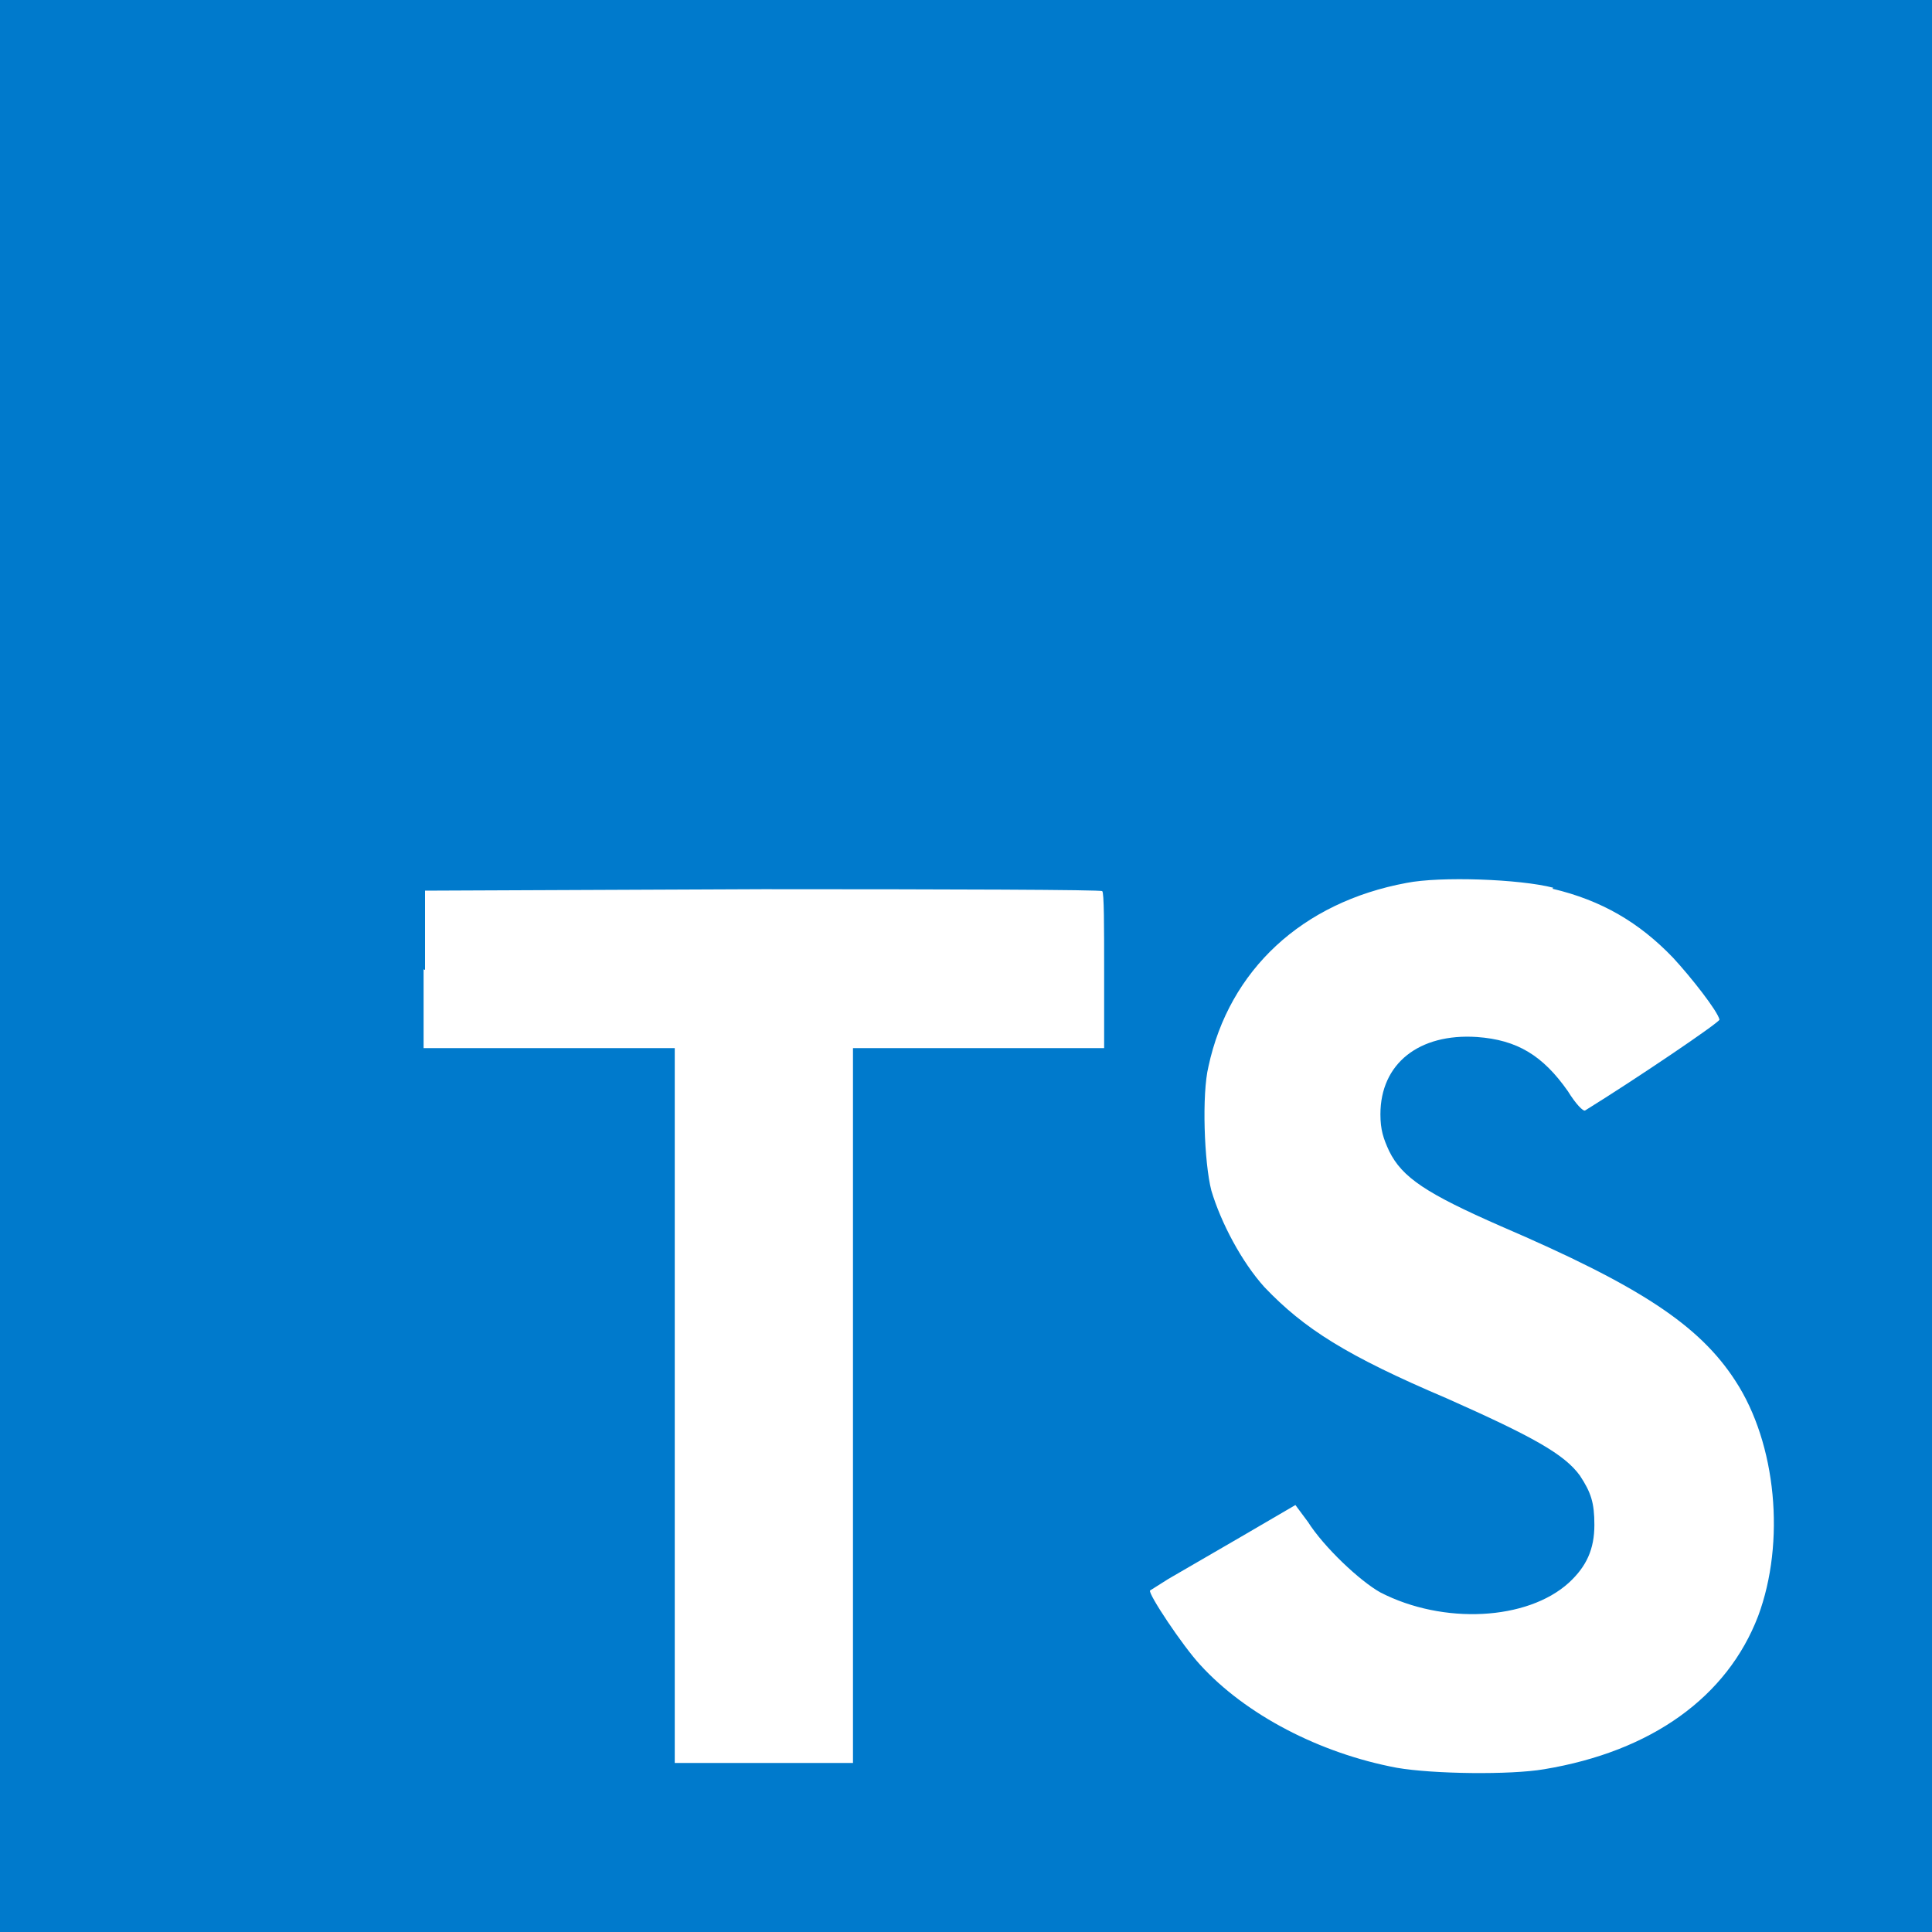
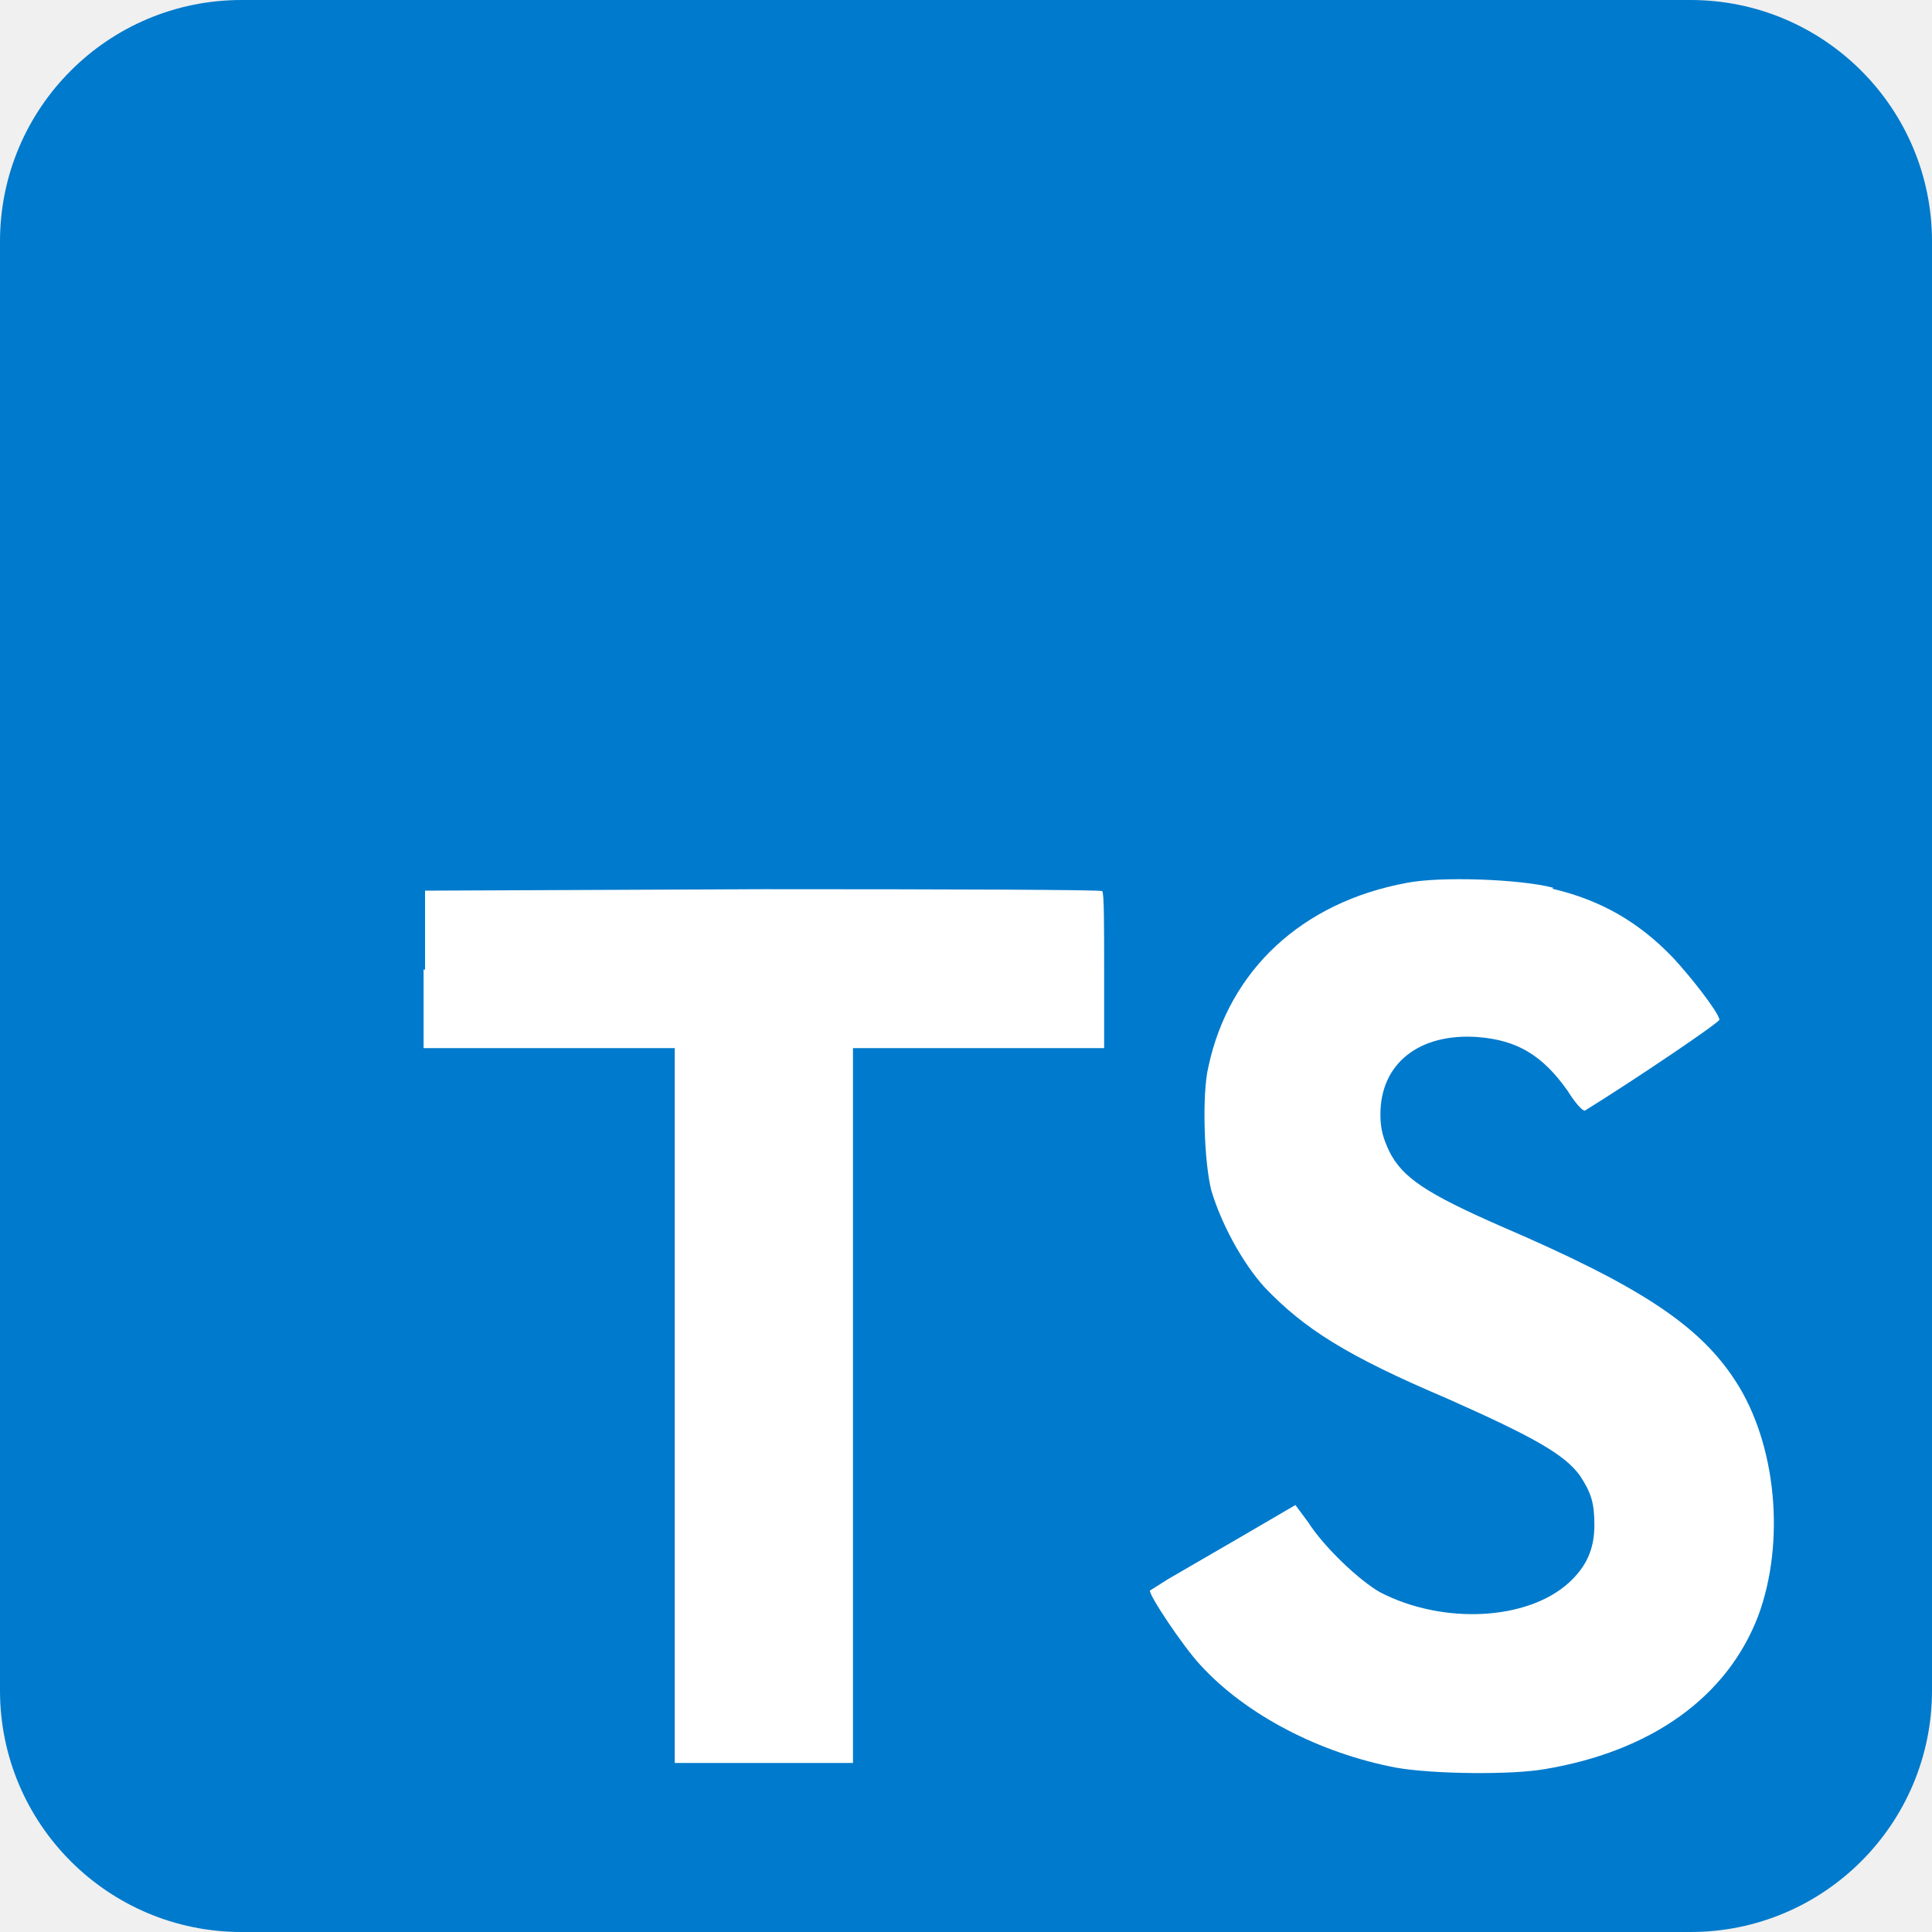
<svg xmlns="http://www.w3.org/2000/svg" width="16" height="16" viewBox="0 0 16 16" fill="none">
-   <path d="M0 8V0H16V16H0" fill="#007ACC" />
-   <path d="M3.508 8.028V8.68H5.588V14.6H7.064V8.68H9.144V8.04C9.144 7.68 9.144 7.388 9.128 7.38C9.128 7.368 7.86 7.364 6.32 7.364L3.52 7.376V8.032L3.508 8.028ZM12.856 7.36C13.264 7.456 13.576 7.64 13.856 7.932C14.004 8.092 14.224 8.372 14.24 8.444C14.24 8.468 13.548 8.936 13.128 9.196C13.112 9.208 13.048 9.14 12.984 9.036C12.776 8.74 12.564 8.612 12.232 8.588C11.752 8.556 11.432 8.808 11.432 9.228C11.432 9.356 11.456 9.428 11.504 9.532C11.612 9.752 11.812 9.884 12.432 10.156C13.576 10.648 14.072 10.972 14.372 11.436C14.712 11.956 14.788 12.772 14.56 13.384C14.304 14.052 13.68 14.504 12.788 14.652C12.508 14.7 11.868 14.692 11.568 14.64C10.928 14.52 10.316 14.2 9.94 13.788C9.792 13.628 9.508 13.2 9.524 13.172L9.676 13.076L10.276 12.728L10.728 12.464L10.832 12.604C10.964 12.812 11.26 13.092 11.432 13.188C11.952 13.456 12.648 13.42 12.992 13.108C13.14 12.972 13.204 12.828 13.204 12.628C13.204 12.444 13.176 12.36 13.084 12.22C12.956 12.044 12.7 11.9 11.98 11.58C11.152 11.228 10.8 11.004 10.472 10.66C10.284 10.452 10.112 10.128 10.032 9.86C9.972 9.628 9.952 9.06 10.008 8.832C10.18 8.032 10.784 7.472 11.648 7.312C11.928 7.256 12.588 7.28 12.864 7.352L12.856 7.36Z" fill="white" />
+   <g clip-path="url(#clip0_2735_35)">
+     <path d="M16 0H0V16H16V0Z" fill="#007ACC" />
+     <path d="M3.508 8.028V8.68H5.588V14.6H7.064V8.68H9.144V8.04C9.144 7.68 9.144 7.388 9.128 7.38C9.128 7.368 7.86 7.364 6.32 7.364L3.52 7.376V8.032L3.508 8.028ZM12.856 7.36C13.264 7.456 13.576 7.64 13.856 7.932C14.004 8.092 14.224 8.372 14.24 8.444C14.24 8.468 13.548 8.936 13.128 9.196C13.112 9.208 13.048 9.14 12.984 9.036C12.776 8.74 12.564 8.612 12.232 8.588C11.752 8.556 11.432 8.808 11.432 9.228C11.432 9.356 11.456 9.428 11.504 9.532C11.612 9.752 11.812 9.884 12.432 10.156C13.576 10.648 14.072 10.972 14.372 11.436C14.712 11.956 14.788 12.772 14.56 13.384C14.304 14.052 13.68 14.504 12.788 14.652C12.508 14.7 11.868 14.692 11.568 14.64C10.928 14.52 10.316 14.2 9.94 13.788C9.792 13.628 9.508 13.2 9.524 13.172L9.676 13.076L10.276 12.728L10.728 12.464L10.832 12.604C10.964 12.812 11.26 13.092 11.432 13.188C11.952 13.456 12.648 13.42 12.992 13.108C13.14 12.972 13.204 12.828 13.204 12.628C13.204 12.444 13.176 12.36 13.084 12.22C12.956 12.044 12.7 11.9 11.98 11.58C11.152 11.228 10.8 11.004 10.472 10.66C10.284 10.452 10.112 10.128 10.032 9.86C9.972 9.628 9.952 9.06 10.008 8.832C10.18 8.032 10.784 7.472 11.648 7.312C11.928 7.256 12.588 7.28 12.864 7.352L12.856 7.36Z" fill="white" />
+   </g>
+   <defs>
+     <clipPath id="clip0_2735_35">
+       <rect width="16" height="16" rx="2" fill="white" />
+     </clipPath>
+   </defs>
</svg>
